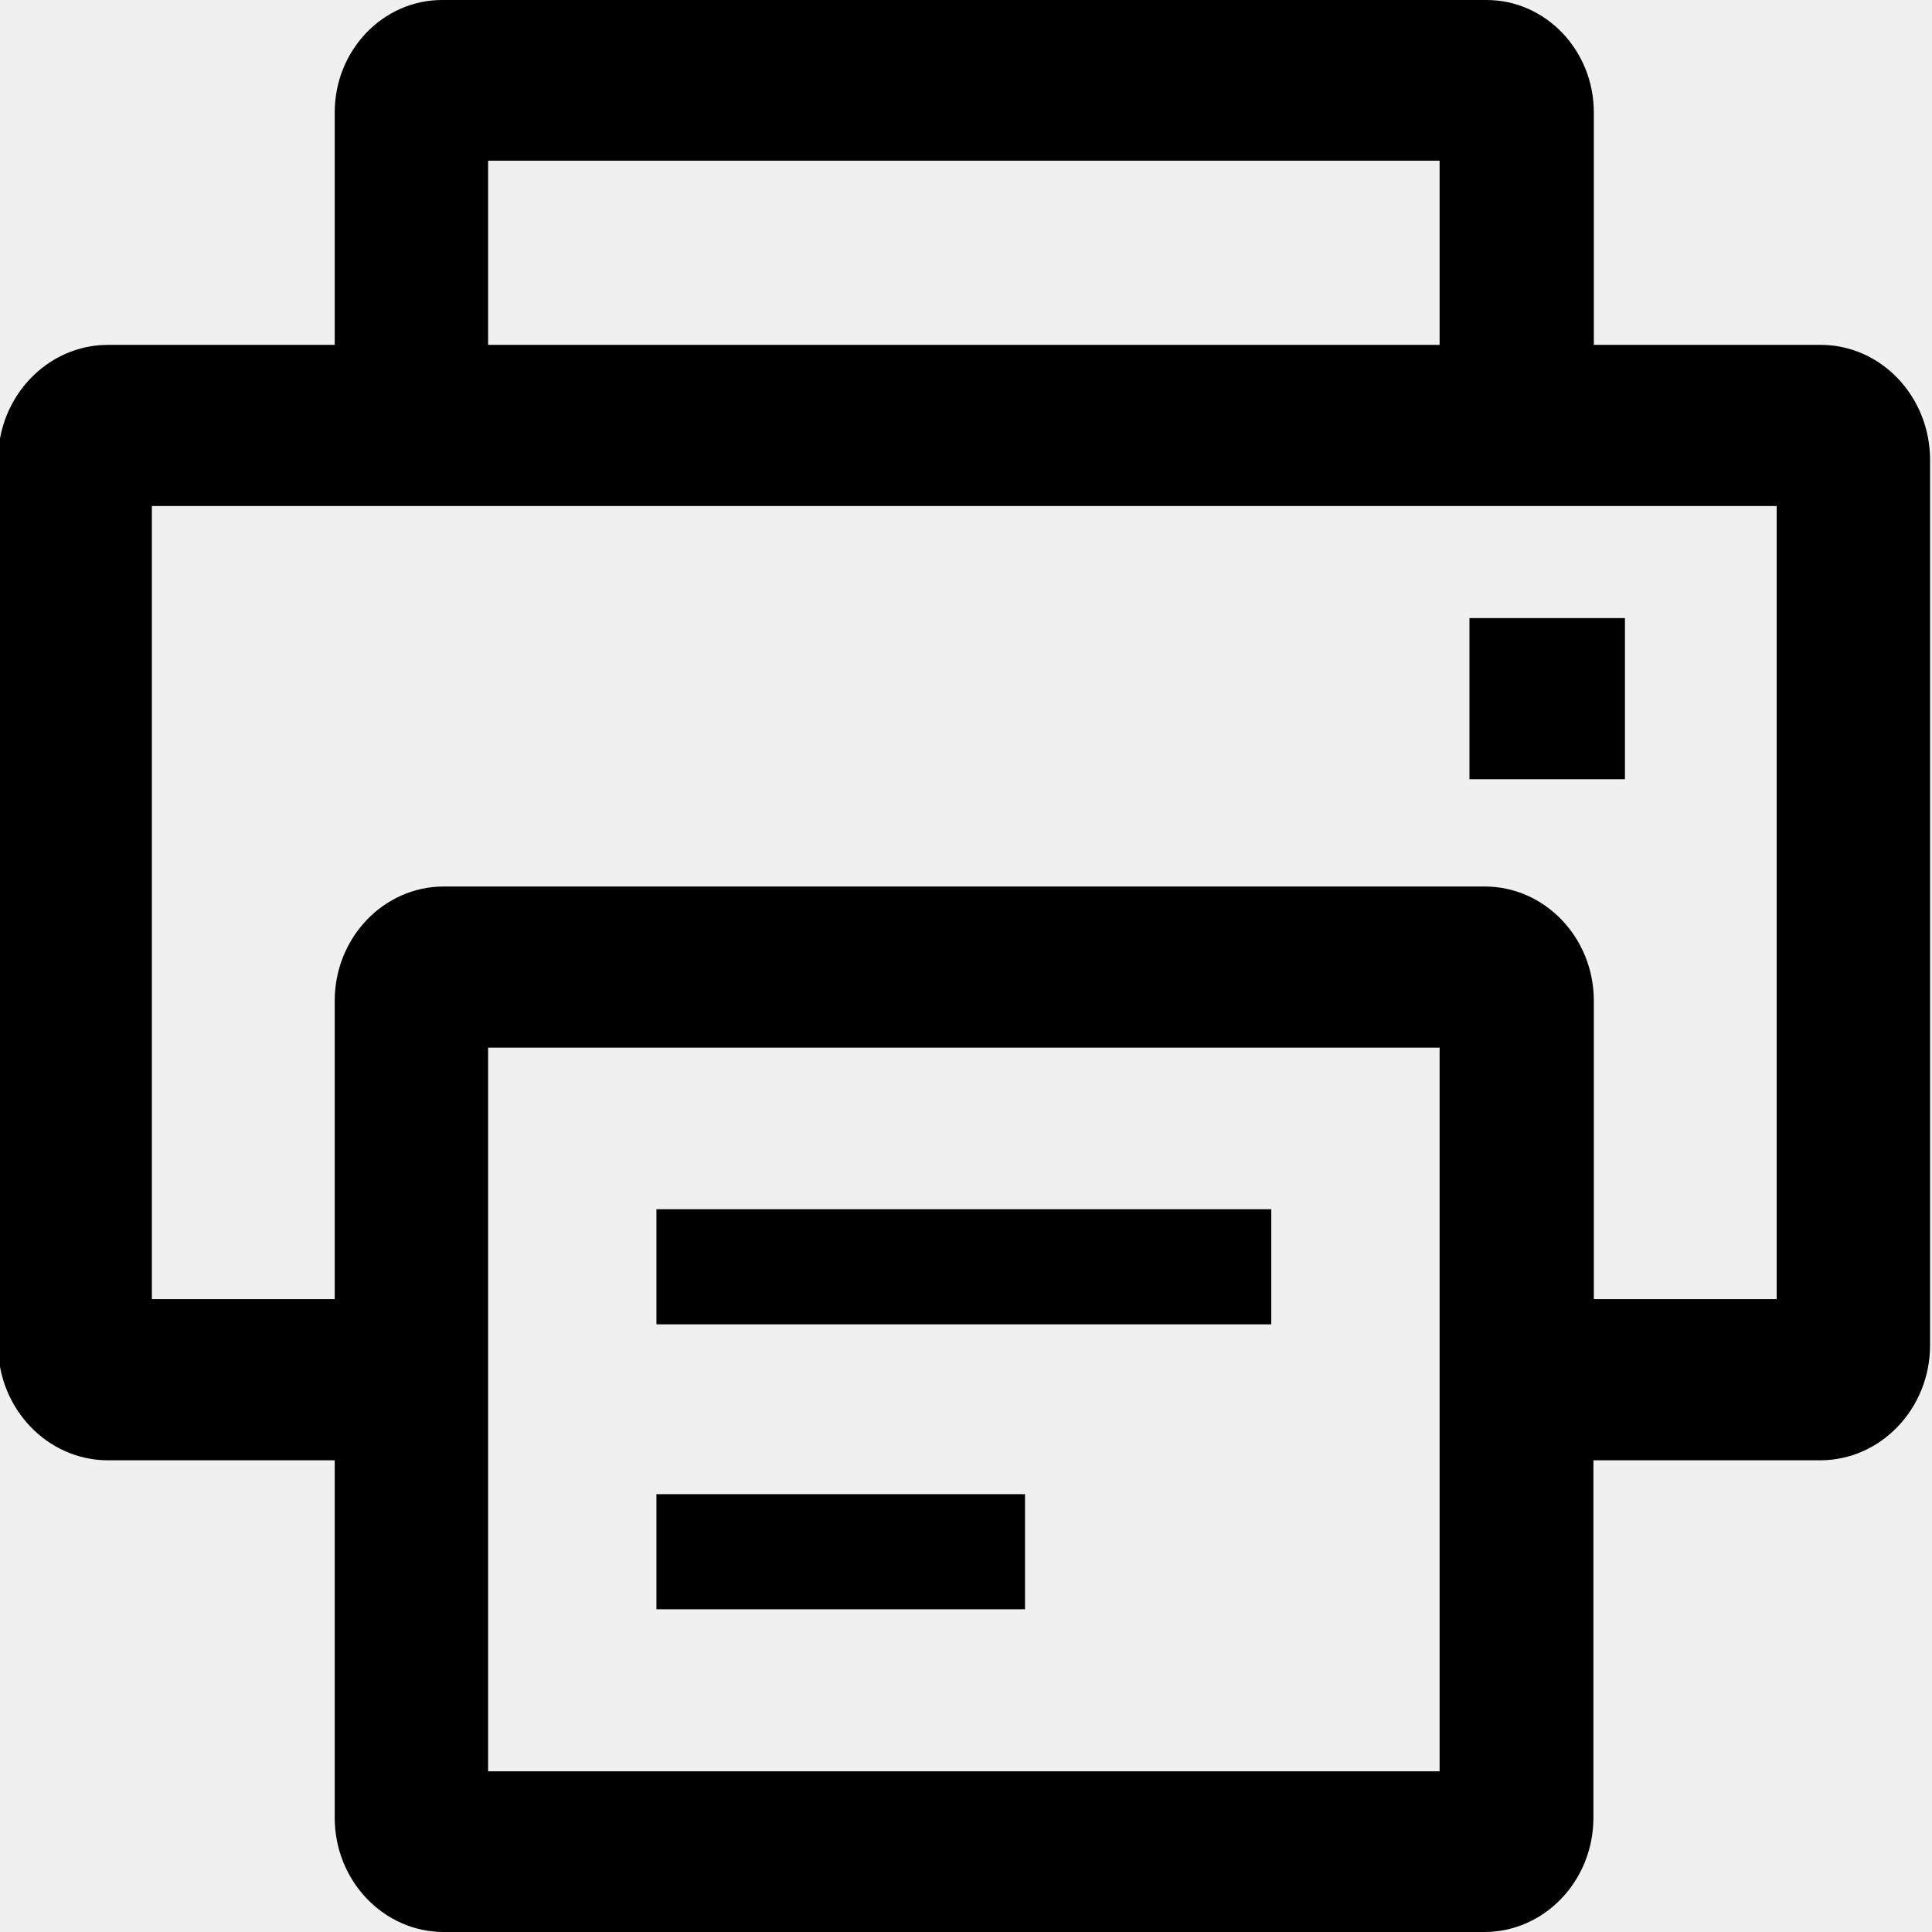
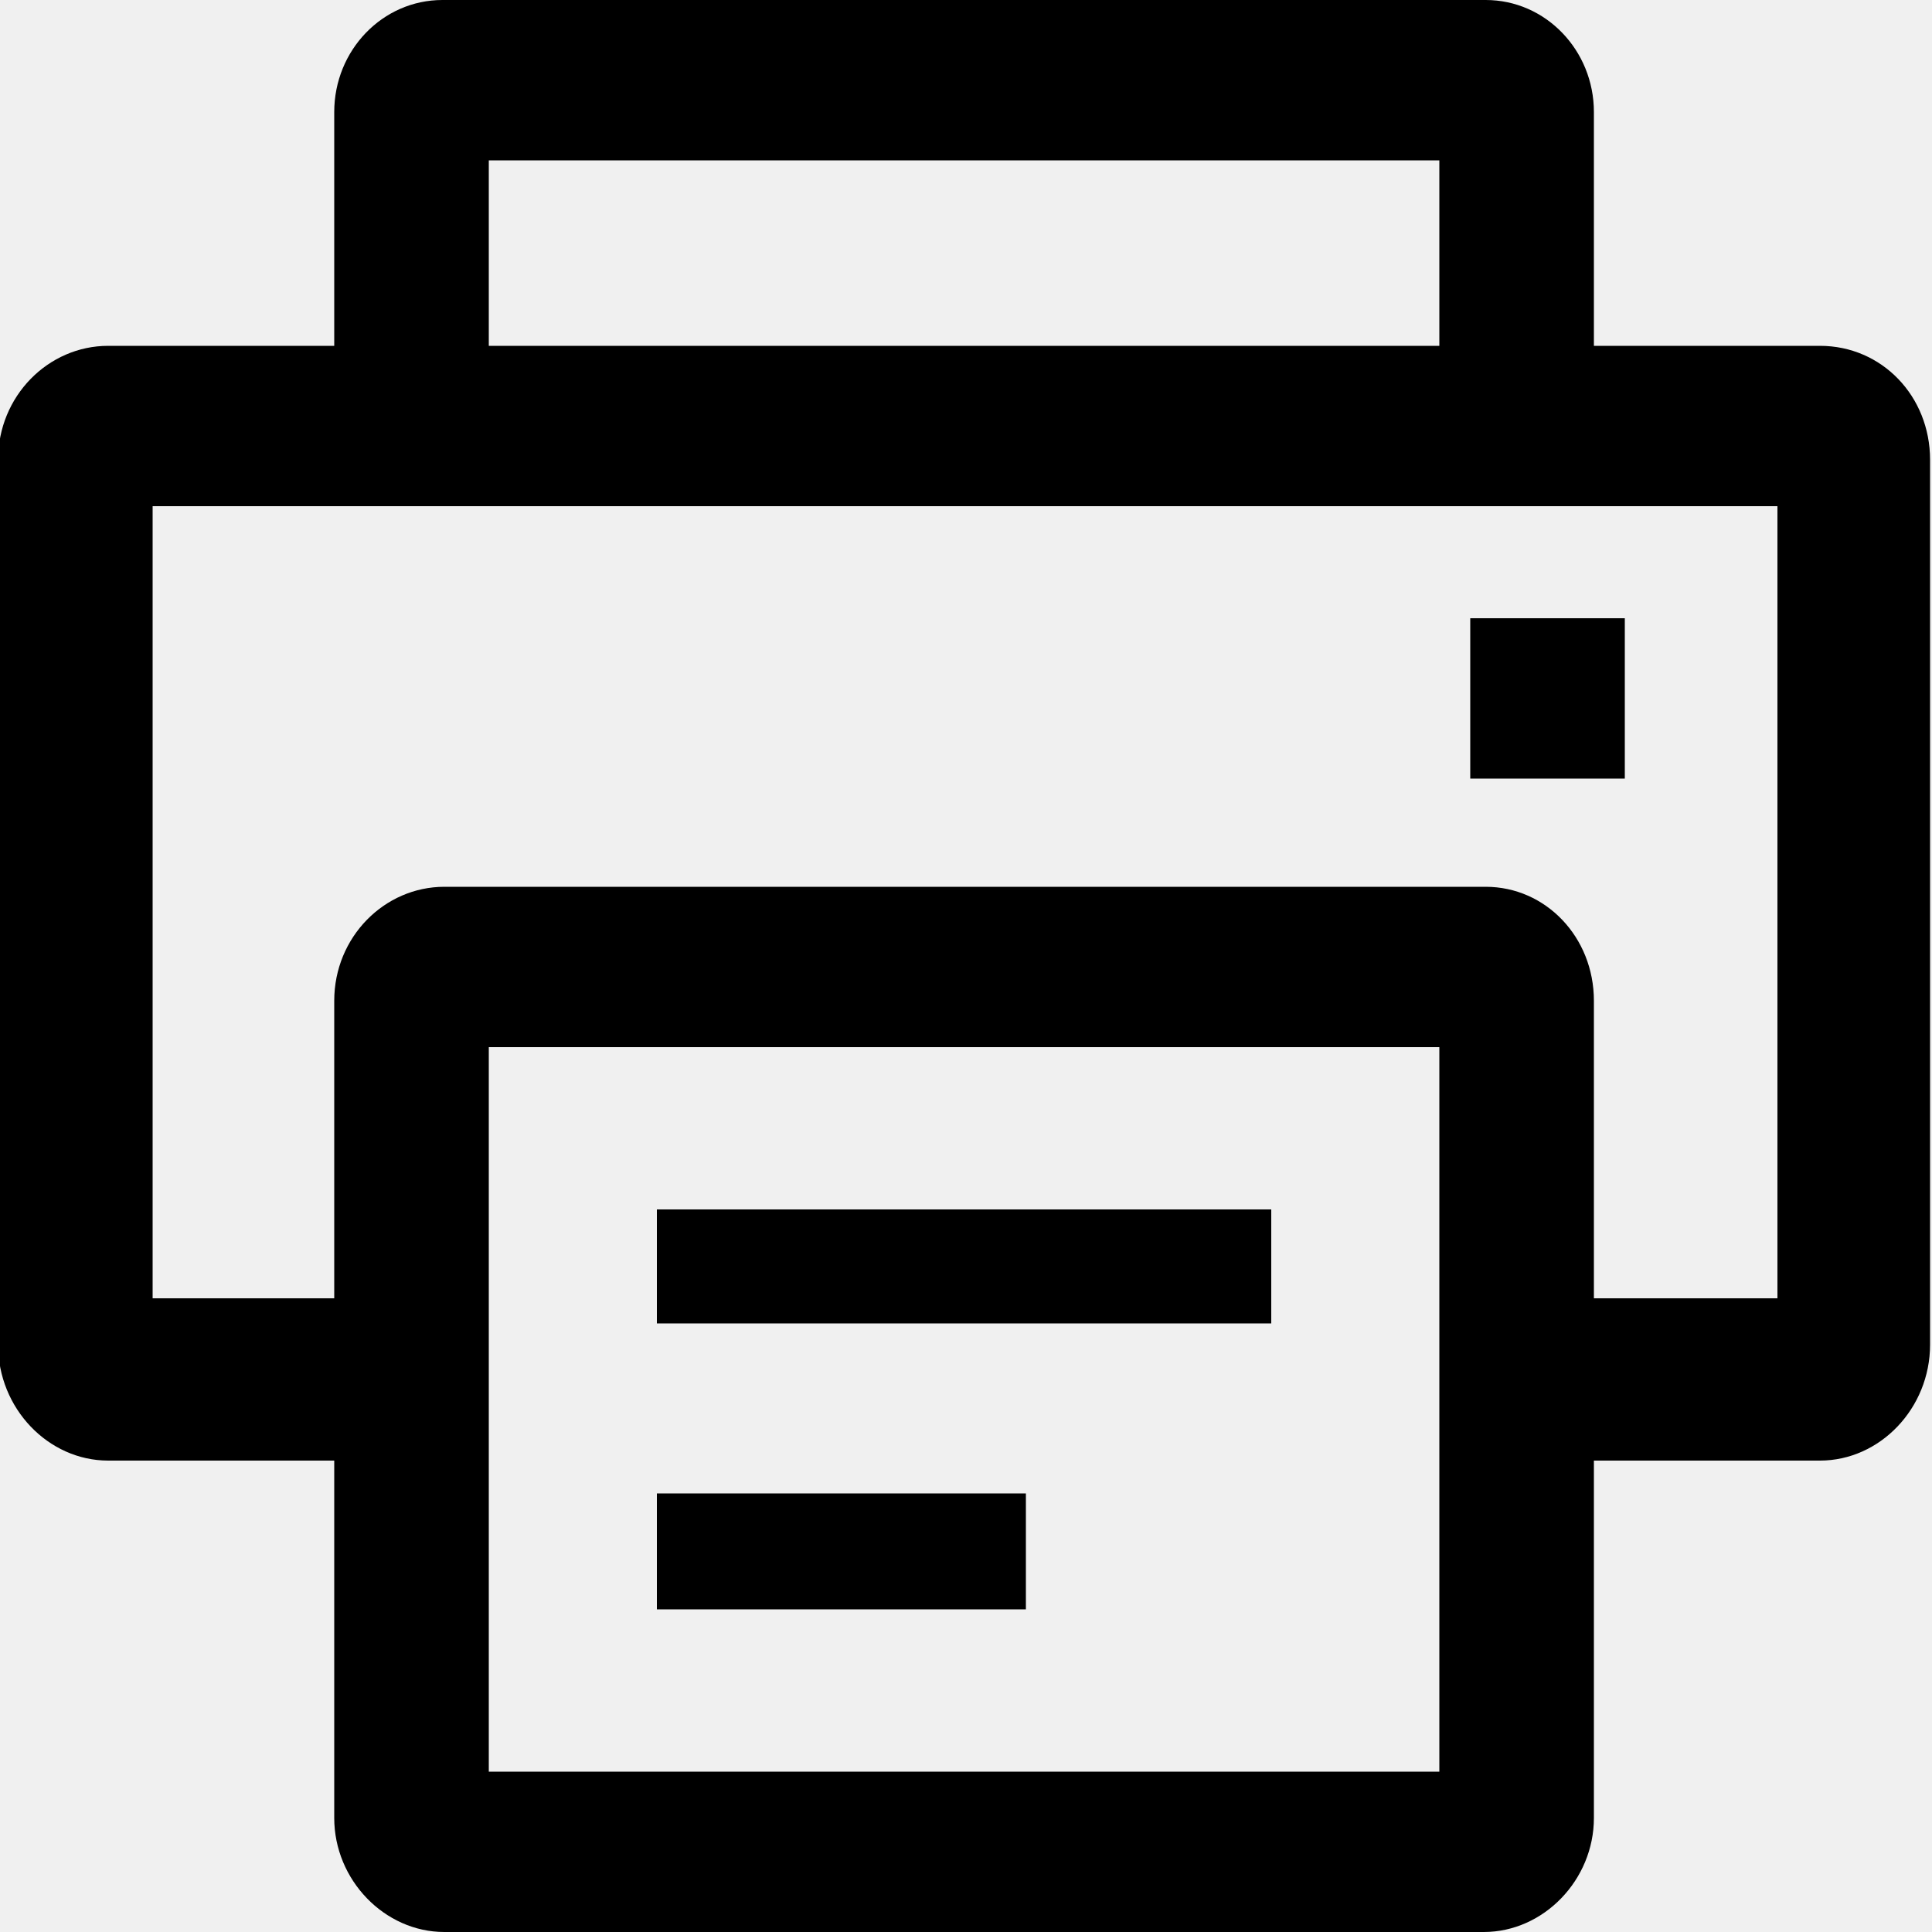
- <svg xmlns="http://www.w3.org/2000/svg" width="1000" height="1000" viewBox="0 0 1000 1000" fill="none">
-   <g clip-path="url(#clip0)">
-     <path d="M841.06 319.919H760.588V403.327H841.06V319.919Z" fill="black" />
-     <path d="M658.013 625.899H339.772V685.477H658.013V625.899Z" fill="black" />
-     <path d="M530.545 773.381H339.772V832.958H530.545V773.381Z" fill="black" />
-     <path d="M942.348 178.507H824.966V58.228C824.966 26.079 800.073 0 769.386 0H228.828C198.142 0 173.249 26.079 173.249 58.228V178.507H55.867C24.537 178.507 -1 205.261 -1 238.085V696.268C-1 729.092 24.537 755.845 55.867 755.845H173.249V940.872C173.249 973.471 198.571 1000 229.687 1000H768.313C799.429 1000 824.751 973.471 824.751 940.872V755.845H942.133C973.463 755.845 999 729.092 999 696.268V238.085C999 205.261 973.678 178.507 942.348 178.507ZM252.648 83.183H745.137V178.507H252.648V83.183ZM745.352 916.817H252.648V542.266H745.137V916.817H745.352ZM919.601 672.437H824.966V517.986C824.966 485.387 799.644 458.858 768.528 458.858H229.687C198.571 458.858 173.249 485.387 173.249 517.986V672.437H78.614V261.915H919.601V672.437Z" fill="black" />
+ <svg xmlns="http://www.w3.org/2000/svg" width="1000" height="1000" fill="none">
+   <g clip-path="url(#clip0)" fill="#000">
+     <path d="M841 320h-80v83h80v-83zM658 626H340v59h318v-59zM531 773H340v60h191v-60z" />
+     <path d="M942 179H825V58c0-32-25-58-56-58H229c-31 0-56 26-56 58v121H56c-31 0-57 26-57 59v458c0 33 26 60 57 60h117v185c0 32 26 59 57 59h538c31 0 57-27 57-59V756h117c31 0 57-27 57-60V238c0-33-25-59-57-59zM253 83h492v96H253V83zm492 834H253V542h492v375zm175-245h-95V518c0-33-25-59-56-59H230c-31 0-57 26-57 59v154H79V262h841v410z" />
  </g>
  <defs>
    <clipPath id="clip0">
-       <rect width="1000" height="1000" fill="white" />
+       <path fill="#fff" d="M0 0h1000v1000H0z" />
    </clipPath>
  </defs>
</svg>
